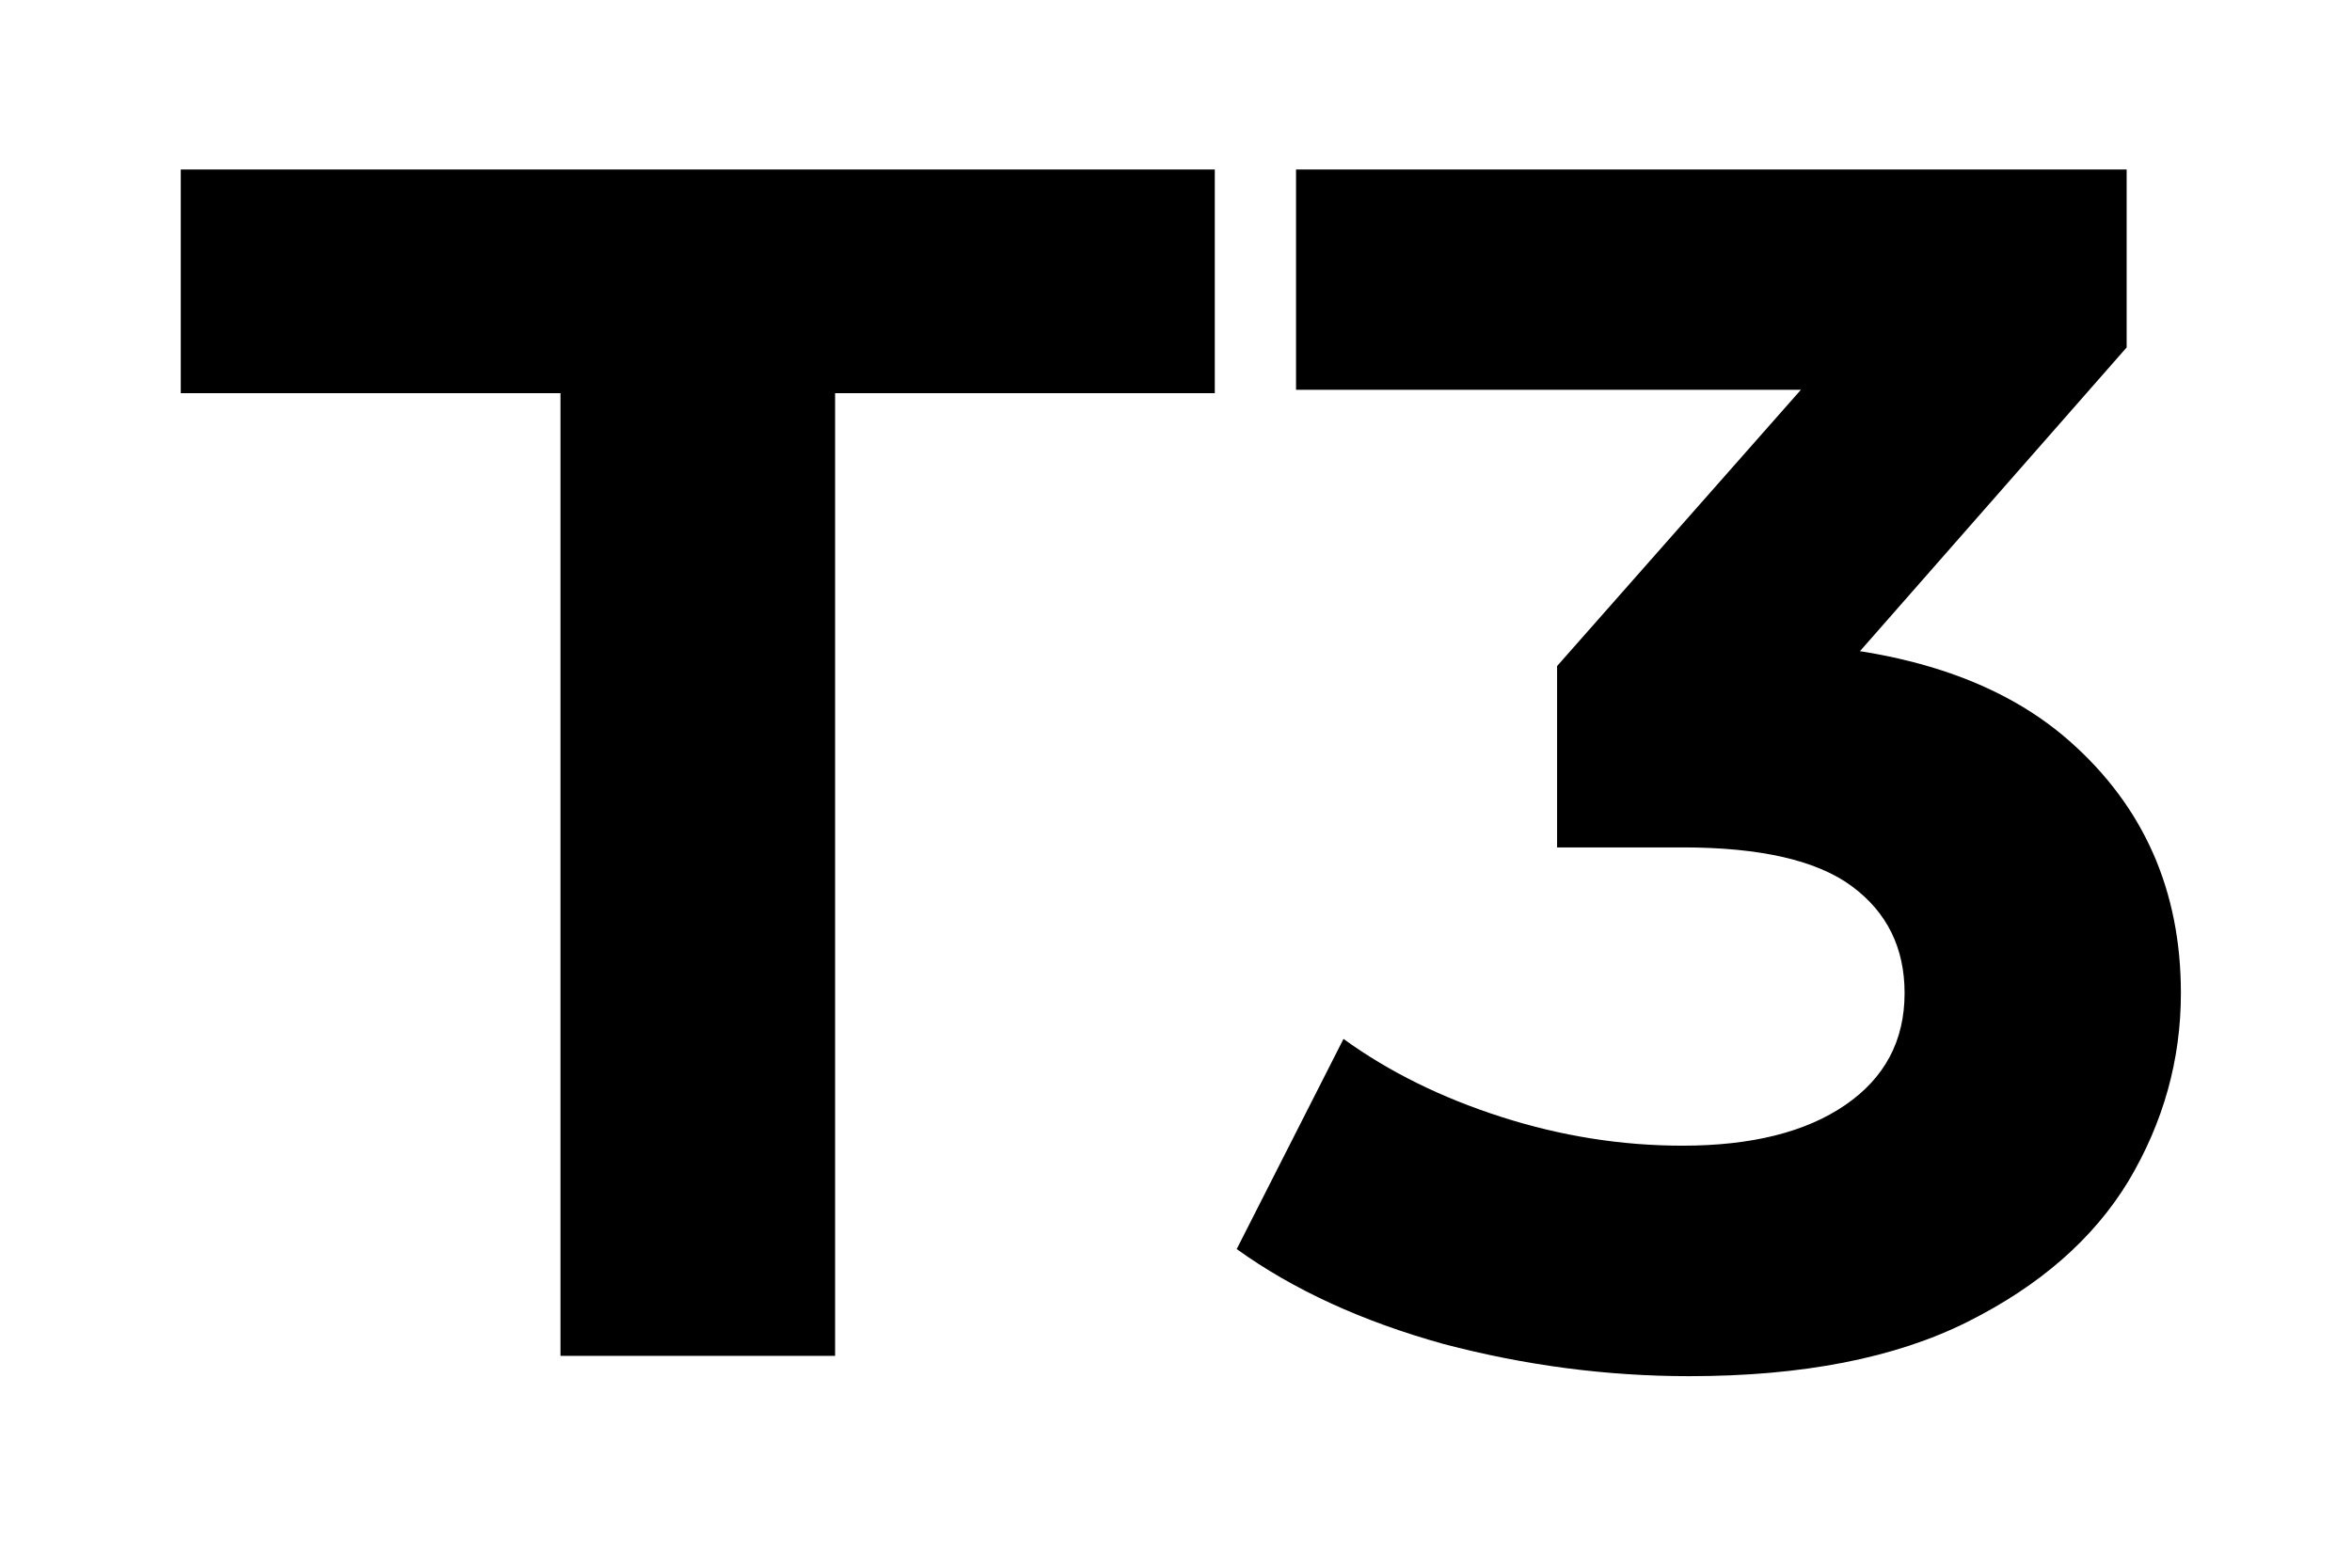
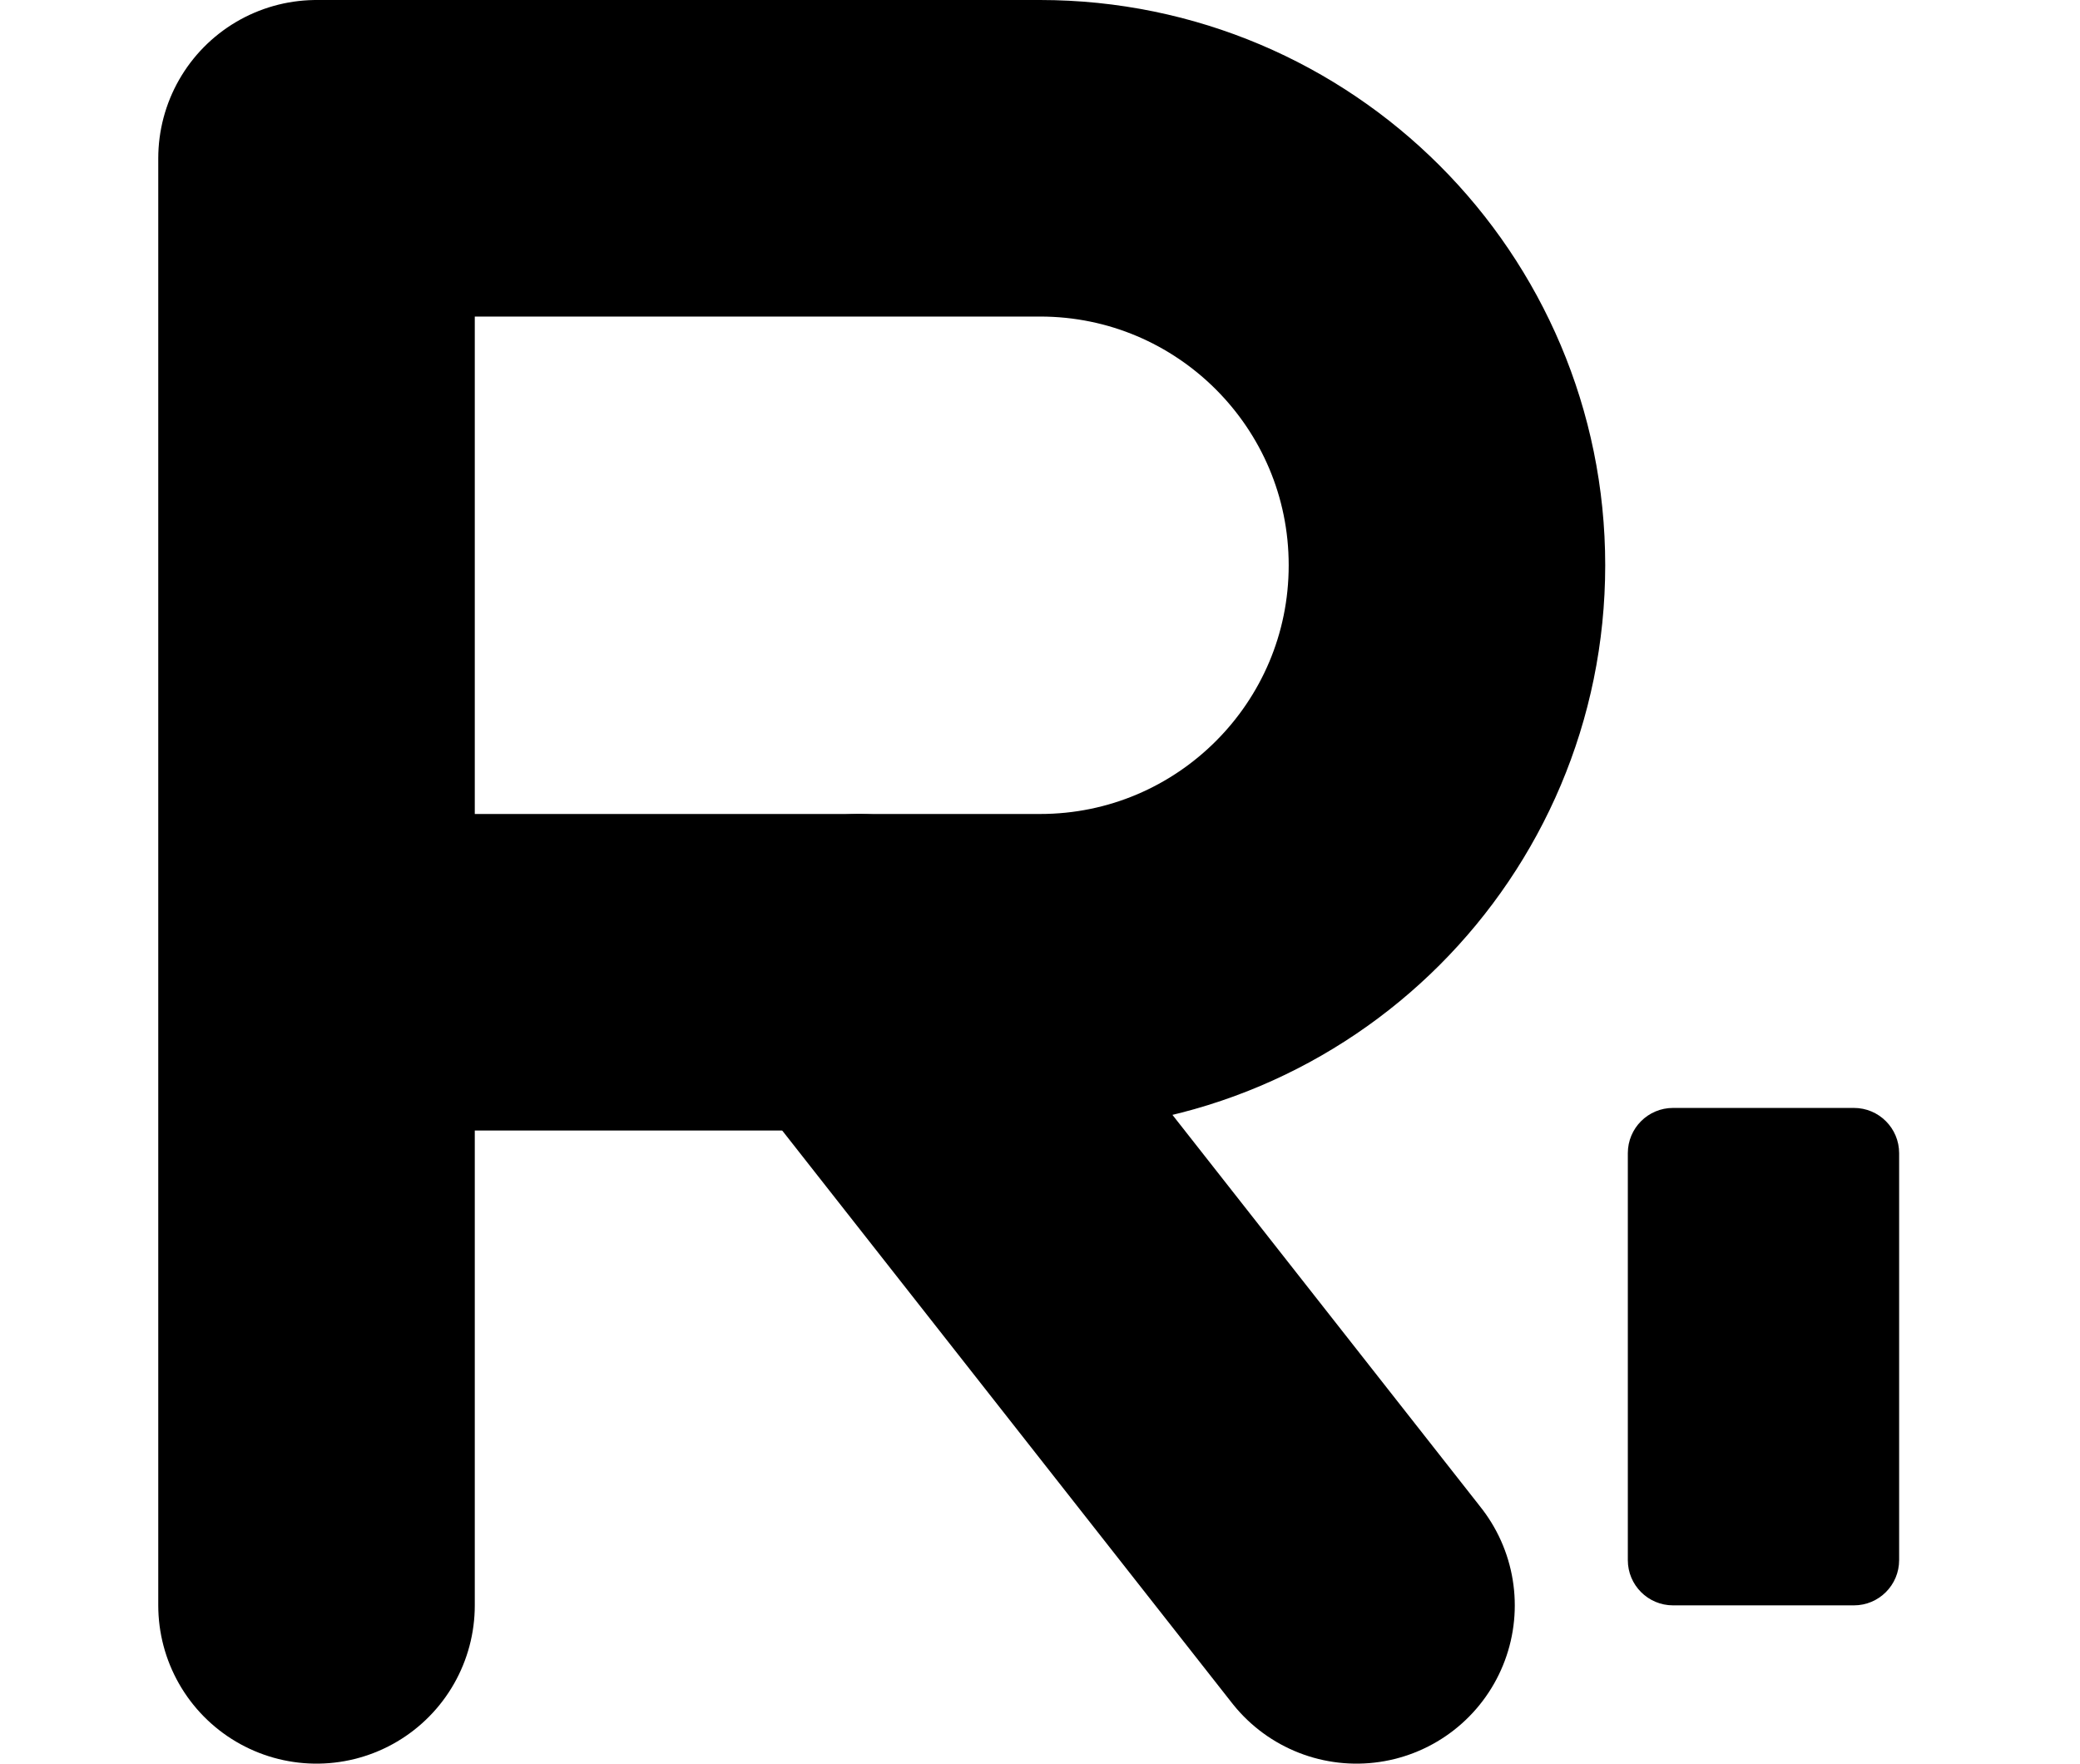
- <svg xmlns="http://www.w3.org/2000/svg" width="111" height="74" viewBox="7 29 111 74" fill="none">
-   <path d="M33.451 93V47.56H15.531V37H64.331V47.56H46.411V93H33.451ZM86.725 93.96C82.832 93.96 78.965 93.453 75.125 92.44C71.285 91.373 68.032 89.88 65.365 87.96L70.405 78.04C72.539 79.587 75.019 80.813 77.845 81.72C80.672 82.627 83.525 83.08 86.405 83.08C89.659 83.08 92.219 82.44 94.085 81.16C95.952 79.88 96.885 78.12 96.885 75.88C96.885 73.747 96.059 72.067 94.405 70.84C92.752 69.613 90.085 69 86.405 69H80.485V60.44L96.085 42.76L97.525 47.4H68.165V37H107.365V45.4L91.845 63.08L85.285 59.32H89.045C95.925 59.32 101.125 60.867 104.645 63.96C108.165 67.053 109.925 71.027 109.925 75.88C109.925 79.027 109.099 81.987 107.445 84.76C105.792 87.48 103.259 89.693 99.845 91.4C96.432 93.107 92.059 93.96 86.725 93.96Z" fill="black" />
+ <svg xmlns="http://www.w3.org/2000/svg" width="92" height="78" viewBox="22 25 92 78" fill="none">
+   <path d="M36 96V32H68C77.941 32 86 40.059 86 50C86 59.941 77.941 68 68 68H36" stroke="black" stroke-width="14" stroke-linecap="round" stroke-linejoin="round" />
+   <path d="M60 68L82 96" stroke="black" stroke-width="14" stroke-linecap="round" stroke-linejoin="round" />
+   <rect x="94" y="74" width="12" height="22" rx="2" fill="black" />
</svg>
